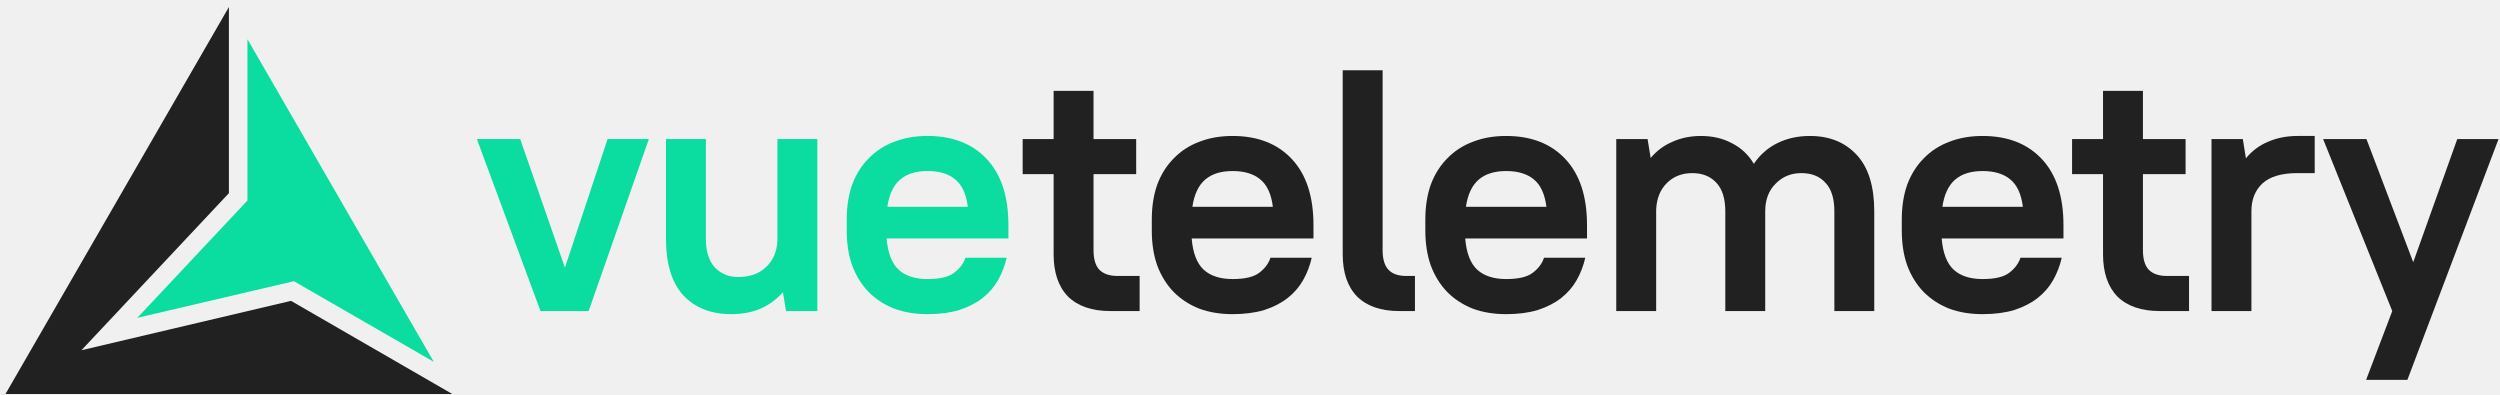
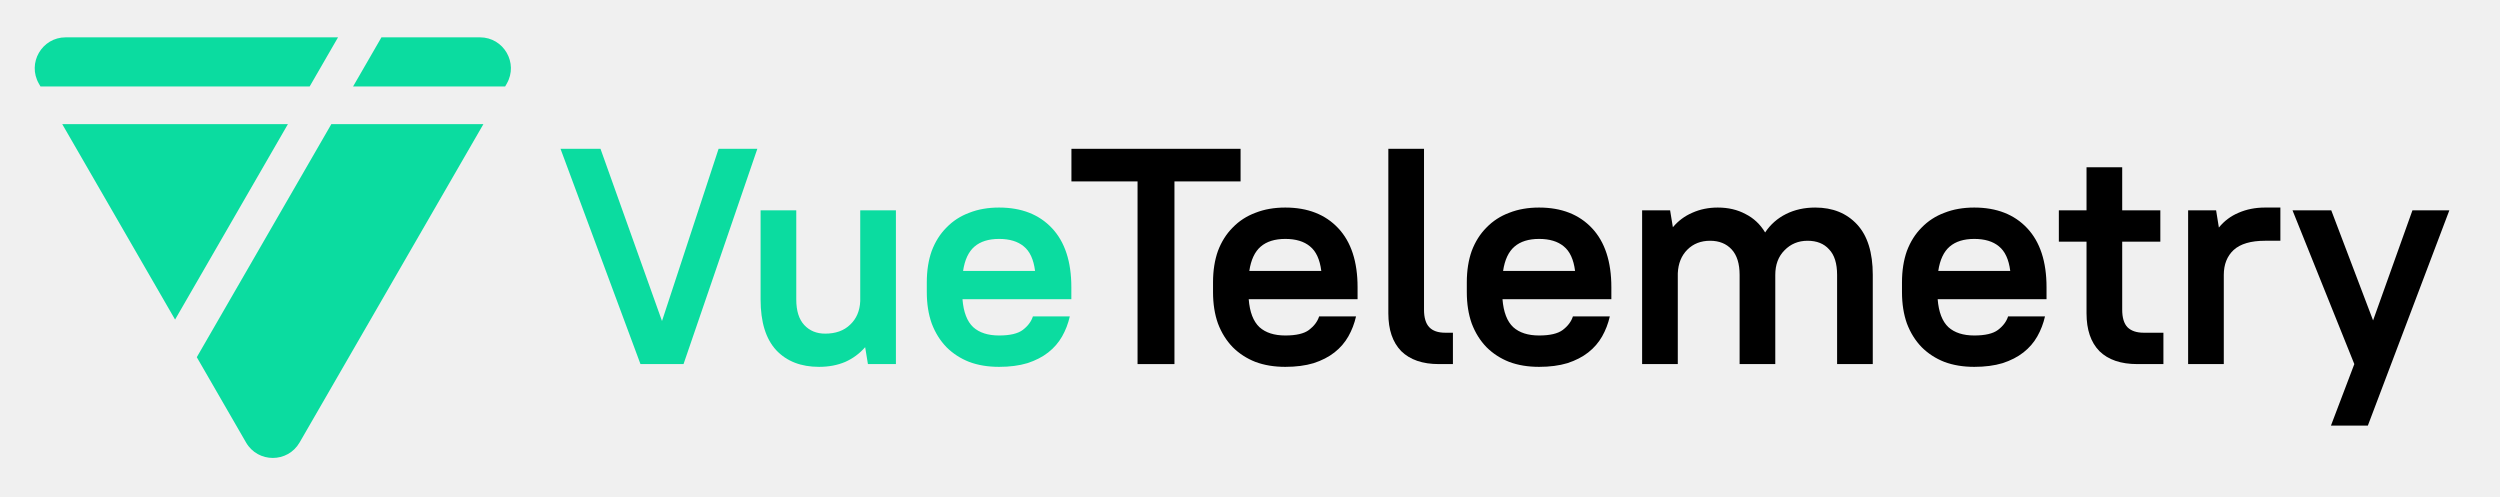
- <svg xmlns="http://www.w3.org/2000/svg" viewBox="0 0 323 51" fill="none">
-   <g clip-path="url(#clip0)">
-     <path d="M0.706 50.908L29.574 0.908V24.956L10.521 45.25L37.599 38.87L58.442 50.908H0.706Z" fill="#212121" />
-     <path d="M31.97 5.065L56.046 46.751L37.974 36.33L17.738 41.064L31.97 25.908V5.065Z" fill="#0BDCA0" />
-     <path d="M61.611 17.965H67.211L72.989 34.587L78.5 17.965H83.833L76.055 40.187H69.833L61.611 17.965Z" fill="#0BDCA0" />
-     <path d="M94.489 40.587C91.882 40.587 89.823 39.787 88.311 38.187C86.8 36.557 86.045 34.113 86.045 30.854V17.965H91.2V30.854C91.2 32.483 91.586 33.713 92.356 34.543C93.126 35.372 94.134 35.787 95.378 35.787C96.889 35.787 98.089 35.358 98.978 34.498C99.897 33.639 100.386 32.498 100.445 31.076V17.965H105.6V40.187H101.556L101.156 37.743C100.356 38.661 99.393 39.372 98.267 39.876C97.141 40.35 95.882 40.587 94.489 40.587Z" fill="#0BDCA0" />
-     <path d="M119.842 40.587C118.242 40.587 116.805 40.35 115.531 39.876C114.257 39.372 113.16 38.661 112.242 37.743C111.323 36.795 110.612 35.654 110.108 34.321C109.634 32.987 109.397 31.476 109.397 29.787V28.365C109.397 26.676 109.634 25.165 110.108 23.832C110.612 22.498 111.323 21.372 112.242 20.454C113.16 19.506 114.257 18.795 115.531 18.32C116.805 17.817 118.242 17.565 119.842 17.565C123.071 17.565 125.62 18.558 127.486 20.543C129.353 22.528 130.286 25.372 130.286 29.076V30.809H114.553C114.701 32.676 115.22 34.024 116.108 34.854C116.997 35.654 118.242 36.054 119.842 36.054C121.412 36.054 122.553 35.787 123.264 35.254C124.005 34.691 124.494 34.039 124.731 33.298H130.064C129.827 34.335 129.457 35.298 128.953 36.187C128.449 37.076 127.782 37.846 126.953 38.498C126.123 39.15 125.116 39.669 123.931 40.054C122.745 40.409 121.382 40.587 119.842 40.587ZM119.842 22.098C118.331 22.098 117.145 22.469 116.286 23.209C115.427 23.95 114.879 25.12 114.642 26.721H125.042C124.834 25.061 124.286 23.876 123.397 23.165C122.538 22.454 121.353 22.098 119.842 22.098Z" fill="#0BDCA0" />
-     <path d="M132.128 17.966H136.128V11.743H141.284V17.966H146.795V22.499H141.284V32.321C141.284 33.477 141.536 34.321 142.04 34.854C142.573 35.388 143.358 35.654 144.395 35.654H147.24V40.188H143.462C141.091 40.188 139.269 39.566 137.995 38.321C136.751 37.047 136.128 35.225 136.128 32.854V22.499H132.128V17.966Z" fill="#212121" />
-     <path d="M159.255 40.588C157.655 40.588 156.218 40.351 154.944 39.877C153.67 39.373 152.574 38.662 151.655 37.743C150.737 36.795 150.026 35.654 149.522 34.321C149.048 32.988 148.811 31.477 148.811 29.788V28.366C148.811 26.677 149.048 25.166 149.522 23.832C150.026 22.499 150.737 21.373 151.655 20.454C152.574 19.506 153.67 18.795 154.944 18.321C156.218 17.817 157.655 17.566 159.255 17.566C162.485 17.566 165.033 18.558 166.9 20.543C168.766 22.529 169.7 25.373 169.7 29.077V30.81H153.966C154.114 32.677 154.633 34.025 155.522 34.854C156.411 35.654 157.655 36.054 159.255 36.054C160.826 36.054 161.966 35.788 162.677 35.254C163.418 34.691 163.907 34.04 164.144 33.299H169.477C169.24 34.336 168.87 35.299 168.366 36.188C167.863 37.077 167.196 37.847 166.366 38.499C165.537 39.151 164.529 39.669 163.344 40.054C162.159 40.41 160.796 40.588 159.255 40.588ZM159.255 22.099C157.744 22.099 156.559 22.469 155.7 23.21C154.84 23.951 154.292 25.121 154.055 26.721H164.455C164.248 25.062 163.7 23.877 162.811 23.166C161.951 22.454 160.766 22.099 159.255 22.099Z" fill="#212121" />
-     <path d="M180.768 40.188C178.427 40.188 176.62 39.566 175.346 38.321C174.101 37.047 173.479 35.225 173.479 32.854V9.077H178.635V32.321C178.635 33.477 178.887 34.321 179.39 34.854C179.894 35.388 180.664 35.654 181.701 35.654H182.812V40.188H180.768Z" fill="#212121" />
-     <path d="M194.597 40.588C192.997 40.588 191.56 40.351 190.286 39.877C189.012 39.373 187.916 38.662 186.997 37.743C186.079 36.795 185.368 35.654 184.864 34.321C184.39 32.988 184.153 31.477 184.153 29.788V28.366C184.153 26.677 184.39 25.166 184.864 23.832C185.368 22.499 186.079 21.373 186.997 20.454C187.916 19.506 189.012 18.795 190.286 18.321C191.56 17.817 192.997 17.566 194.597 17.566C197.827 17.566 200.375 18.558 202.242 20.543C204.108 22.529 205.042 25.373 205.042 29.077V30.81H189.308C189.456 32.677 189.975 34.025 190.864 34.854C191.753 35.654 192.997 36.054 194.597 36.054C196.168 36.054 197.308 35.788 198.019 35.254C198.76 34.691 199.249 34.04 199.486 33.299H204.819C204.582 34.336 204.212 35.299 203.708 36.188C203.205 37.077 202.538 37.847 201.708 38.499C200.879 39.151 199.871 39.669 198.686 40.054C197.501 40.41 196.138 40.588 194.597 40.588ZM194.597 22.099C193.086 22.099 191.901 22.469 191.042 23.21C190.182 23.951 189.634 25.121 189.397 26.721H199.797C199.59 25.062 199.042 23.877 198.153 23.166C197.293 22.454 196.108 22.099 194.597 22.099Z" fill="#212121" />
-     <path d="M208.821 17.966H212.866L213.266 20.41C214.036 19.491 214.969 18.795 216.066 18.321C217.192 17.817 218.421 17.566 219.754 17.566C221.266 17.566 222.599 17.877 223.754 18.499C224.94 19.091 225.888 19.98 226.599 21.166C227.369 20.01 228.377 19.121 229.621 18.499C230.866 17.877 232.273 17.566 233.843 17.566C236.362 17.566 238.377 18.38 239.888 20.01C241.399 21.64 242.154 24.069 242.154 27.299V40.188H236.999V27.299C236.999 25.64 236.614 24.41 235.843 23.61C235.103 22.78 234.066 22.366 232.732 22.366C231.399 22.366 230.288 22.825 229.399 23.743C228.51 24.632 228.066 25.817 228.066 27.299V40.188H222.91V27.299C222.91 25.669 222.525 24.44 221.754 23.61C220.984 22.78 219.947 22.366 218.643 22.366C217.31 22.366 216.214 22.795 215.354 23.654C214.495 24.514 214.036 25.654 213.977 27.077V40.188H208.821V17.966Z" fill="#212121" />
-     <path d="M256.154 40.588C254.554 40.588 253.117 40.351 251.843 39.877C250.569 39.373 249.473 38.662 248.554 37.743C247.636 36.795 246.925 35.654 246.421 34.321C245.947 32.988 245.71 31.477 245.71 29.788V28.366C245.71 26.677 245.947 25.166 246.421 23.832C246.925 22.499 247.636 21.373 248.554 20.454C249.473 19.506 250.569 18.795 251.843 18.321C253.117 17.817 254.554 17.566 256.154 17.566C259.384 17.566 261.932 18.558 263.799 20.543C265.666 22.529 266.599 25.373 266.599 29.077V30.81H250.866C251.014 32.677 251.532 34.025 252.421 34.854C253.31 35.654 254.554 36.054 256.154 36.054C257.725 36.054 258.866 35.788 259.577 35.254C260.317 34.691 260.806 34.04 261.043 33.299H266.377C266.14 34.336 265.769 35.299 265.266 36.188C264.762 37.077 264.095 37.847 263.266 38.499C262.436 39.151 261.429 39.669 260.243 40.054C259.058 40.41 257.695 40.588 256.154 40.588ZM256.154 22.099C254.643 22.099 253.458 22.469 252.599 23.21C251.74 23.951 251.192 25.121 250.954 26.721H261.354C261.147 25.062 260.599 23.877 259.71 23.166C258.851 22.454 257.666 22.099 256.154 22.099Z" fill="#212121" />
-     <path d="M267.712 17.966H271.712V11.743H276.867V17.966H282.378V22.499H276.867V32.321C276.867 33.477 277.119 34.321 277.623 34.854C278.156 35.388 278.941 35.654 279.978 35.654H282.823V40.188H279.045C276.675 40.188 274.853 39.566 273.578 38.321C272.334 37.047 271.712 35.225 271.712 32.854V22.499H267.712V17.966Z" fill="#212121" />
-     <path d="M285.727 17.966H289.772L290.172 20.454C290.942 19.506 291.89 18.795 293.016 18.321C294.172 17.817 295.446 17.566 296.839 17.566H299.061V22.366H296.839C294.794 22.366 293.283 22.81 292.305 23.699C291.357 24.588 290.883 25.788 290.883 27.299V40.188H285.727V17.966Z" fill="#212121" />
-     <path d="M309.079 40.188L300.146 17.966H305.746L311.79 33.877L317.479 17.966H322.812L311.035 49.077H305.701L309.079 40.188Z" fill="#212121" />
-   </g>
-   <defs>
-     <clipPath id="clip0">
-       <rect width="322.107" height="50" fill="white" transform="translate(0.705566 0.908203)" />
-     </clipPath>
-   </defs>
+ <svg xmlns="http://www.w3.org/2000/svg" viewBox="0 0 504 100" fill="none">
+   <path d="M39.673 72.008L49.601 89.204C52.001 93.36 57.999 93.36 60.399 89.204L97.456 25.02H66.802L39.673 72.008Z" fill="#0BDCA0" />
+   <path d="M71.179 17.438H101.833L102.156 16.879C104.555 12.723 101.556 7.528 96.757 7.528H76.9L71.179 17.438Z" fill="#0BDCA0" />
+   <path d="M68.146 7.528L62.425 17.438H8.167L7.844 16.879C5.445 12.723 8.444 7.528 13.243 7.528H68.146Z" fill="#0BDCA0" />
+   <path d="M58.047 25.02L35.296 64.426L12.544 25.02H58.047Z" fill="#0BDCA0" />
+   <path d="M113 30H121.06L133.46 64.72L144.868 30H152.68L137.8 73.4H129.12L113 30Z" fill="#0BDCA0" />
+   <path d="M165.116 73.958C161.479 73.958 158.606 72.842 156.498 70.61C154.39 68.337 153.336 64.927 153.336 60.38V42.4H160.528V60.38C160.528 62.653 161.066 64.369 162.14 65.526C163.215 66.683 164.62 67.262 166.356 67.262C168.464 67.262 170.138 66.663 171.378 65.464C172.66 64.265 173.342 62.674 173.424 60.69V42.4H180.616V73.4H174.974L174.416 69.99C173.3 71.271 171.957 72.263 170.386 72.966C168.816 73.627 167.059 73.958 165.116 73.958Z" fill="#0BDCA0" />
+   <path d="M201.413 73.958C199.181 73.958 197.176 73.627 195.399 72.966C193.622 72.263 192.092 71.271 190.811 69.99C189.53 68.667 188.538 67.076 187.835 65.216C187.174 63.356 186.843 61.248 186.843 58.892V56.908C186.843 54.552 187.174 52.444 187.835 50.584C188.538 48.724 189.53 47.153 190.811 45.872C192.092 44.549 193.622 43.557 195.399 42.896C197.176 42.193 199.181 41.842 201.413 41.842C205.918 41.842 209.473 43.227 212.077 45.996C214.681 48.765 215.983 52.733 215.983 57.9V60.318H194.035C194.242 62.922 194.965 64.803 196.205 65.96C197.445 67.076 199.181 67.634 201.413 67.634C203.604 67.634 205.195 67.262 206.187 66.518C207.22 65.733 207.902 64.823 208.233 63.79H215.673C215.342 65.237 214.826 66.58 214.123 67.82C213.42 69.06 212.49 70.135 211.333 71.044C210.176 71.953 208.77 72.677 207.117 73.214C205.464 73.71 203.562 73.958 201.413 73.958ZM201.413 48.166C199.305 48.166 197.652 48.683 196.453 49.716C195.254 50.749 194.49 52.382 194.159 54.614H208.667C208.378 52.299 207.613 50.646 206.373 49.654C205.174 48.662 203.521 48.166 201.413 48.166Z" fill="#0BDCA0" />
+   <path d="M216 30H250.1V36.572H236.77V73.4H229.33V36.572H216V30Z" fill="black" />
+   <path d="M259.117 73.958C256.885 73.958 254.88 73.627 253.103 72.966C251.325 72.263 249.796 71.271 248.515 69.99C247.233 68.667 246.241 67.076 245.539 65.216C244.877 63.356 244.547 61.248 244.547 58.892V56.908C244.547 54.552 244.877 52.444 245.539 50.584C246.241 48.724 247.233 47.153 248.515 45.872C249.796 44.549 251.325 43.557 253.103 42.896C254.88 42.193 256.885 41.842 259.117 41.842C263.622 41.842 267.177 43.227 269.781 45.996C272.385 48.765 273.687 52.733 273.687 57.9V60.318H251.739C251.945 62.922 252.669 64.803 253.909 65.96C255.149 67.076 256.885 67.634 259.117 67.634C261.307 67.634 262.899 67.262 263.891 66.518C264.924 65.733 265.606 64.823 265.937 63.79H273.377C273.046 65.237 272.529 66.58 271.827 67.82C271.124 69.06 270.194 70.135 269.037 71.044C267.879 71.953 266.474 72.677 264.821 73.214C263.167 73.71 261.266 73.958 259.117 73.958ZM259.117 48.166C257.009 48.166 255.355 48.683 254.157 49.716C252.958 50.749 252.193 52.382 251.863 54.614H266.371C266.081 52.299 265.317 50.646 264.077 49.654C262.878 48.662 261.225 48.166 259.117 48.166Z" fill="black" />
+   <path d="M290.057 73.4C286.792 73.4 284.27 72.532 282.493 70.796C280.757 69.019 279.889 66.477 279.889 63.17V30H287.081V62.426C287.081 64.038 287.432 65.216 288.135 65.96C288.838 66.704 289.912 67.076 291.359 67.076H292.909V73.4H290.057Z" fill="black" />
+   <path d="M310.279 73.958C308.047 73.958 306.042 73.627 304.265 72.966C302.487 72.263 300.958 71.271 299.677 69.99C298.395 68.667 297.403 67.076 296.701 65.216C296.039 63.356 295.709 61.248 295.709 58.892V56.908C295.709 54.552 296.039 52.444 296.701 50.584C297.403 48.724 298.395 47.153 299.677 45.872C300.958 44.549 302.487 43.557 304.265 42.896C306.042 42.193 308.047 41.842 310.279 41.842C314.784 41.842 318.339 43.227 320.943 45.996C323.547 48.765 324.849 52.733 324.849 57.9V60.318H302.901C303.107 62.922 303.831 64.803 305.071 65.96C306.311 67.076 308.047 67.634 310.279 67.634C312.469 67.634 314.061 67.262 315.053 66.518C316.086 65.733 316.768 64.823 317.099 63.79H324.539C324.208 65.237 323.691 66.58 322.989 67.82C322.286 69.06 321.356 70.135 320.199 71.044C319.041 71.953 317.636 72.677 315.983 73.214C314.329 73.71 312.428 73.958 310.279 73.958ZM310.279 48.166C308.171 48.166 306.517 48.683 305.319 49.716C304.12 50.749 303.355 52.382 303.025 54.614H317.533C317.243 52.299 316.479 50.646 315.239 49.654C314.04 48.662 312.387 48.166 310.279 48.166Z" fill="black" />
+   <path d="M331.051 42.4H336.693L337.251 45.81C338.326 44.529 339.628 43.557 341.157 42.896C342.728 42.193 344.443 41.842 346.303 41.842C348.411 41.842 350.271 42.276 351.883 43.144C353.537 43.971 354.859 45.211 355.851 46.864C356.926 45.252 358.331 44.012 360.067 43.144C361.803 42.276 363.767 41.842 365.957 41.842C369.471 41.842 372.281 42.979 374.389 45.252C376.497 47.525 377.551 50.915 377.551 55.42V73.4H370.359V55.42C370.359 53.105 369.822 51.39 368.747 50.274C367.714 49.117 366.267 48.538 364.407 48.538C362.547 48.538 360.997 49.179 359.757 50.46C358.517 51.7 357.897 53.353 357.897 55.42V73.4H350.705V55.42C350.705 53.147 350.168 51.431 349.093 50.274C348.019 49.117 346.572 48.538 344.753 48.538C342.893 48.538 341.364 49.137 340.165 50.336C338.967 51.535 338.326 53.126 338.243 55.11V73.4H331.051V42.4Z" fill="black" />
+   <path d="M398.011 73.958C395.779 73.958 393.775 73.627 391.997 72.966C390.22 72.263 388.691 71.271 387.409 69.99C386.128 68.667 385.136 67.076 384.433 65.216C383.772 63.356 383.441 61.248 383.441 58.892V56.908C383.441 54.552 383.772 52.444 384.433 50.584C385.136 48.724 386.128 47.153 387.409 45.872C388.691 44.549 390.22 43.557 391.997 42.896C393.775 42.193 395.779 41.842 398.011 41.842C402.517 41.842 406.071 43.227 408.675 45.996C411.279 48.765 412.581 52.733 412.581 57.9V60.318H390.633C390.84 62.922 391.563 64.803 392.803 65.96C394.043 67.076 395.779 67.634 398.011 67.634C400.202 67.634 401.793 67.262 402.785 66.518C403.819 65.733 404.501 64.823 404.831 63.79H412.271C411.941 65.237 411.424 66.58 410.721 67.82C410.019 69.06 409.089 70.135 407.931 71.044C406.774 71.953 405.369 72.677 403.715 73.214C402.062 73.71 400.161 73.958 398.011 73.958ZM398.011 48.166C395.903 48.166 394.25 48.683 393.051 49.716C391.853 50.749 391.088 52.382 390.757 54.614H405.265C404.976 52.299 404.211 50.646 402.971 49.654C401.773 48.662 400.119 48.166 398.011 48.166Z" fill="black" />
+   <path d="M415.064 42.4H420.644V33.72H427.836V42.4H435.524V48.724H427.836V62.426C427.836 64.038 428.187 65.216 428.89 65.96C429.634 66.704 430.729 67.076 432.176 67.076H436.144V73.4H430.874C427.567 73.4 425.025 72.532 423.248 70.796C421.512 69.019 420.644 66.477 420.644 63.17V48.724H415.064V42.4Z" fill="black" />
+   <path d="M441.125 42.4H446.767L447.325 45.872C448.4 44.549 449.723 43.557 451.293 42.896C452.905 42.193 454.683 41.842 456.625 41.842H459.725V48.538H456.625C453.773 48.538 451.665 49.158 450.301 50.398C448.979 51.638 448.317 53.312 448.317 55.42V73.4H441.125V42.4Z" fill="black" />
+   <path d="M474.631 73.4L462.169 42.4H469.981L478.413 64.596L486.349 42.4H493.789L477.359 85.8H469.919L474.631 73.4Z" fill="black" />
</svg>
